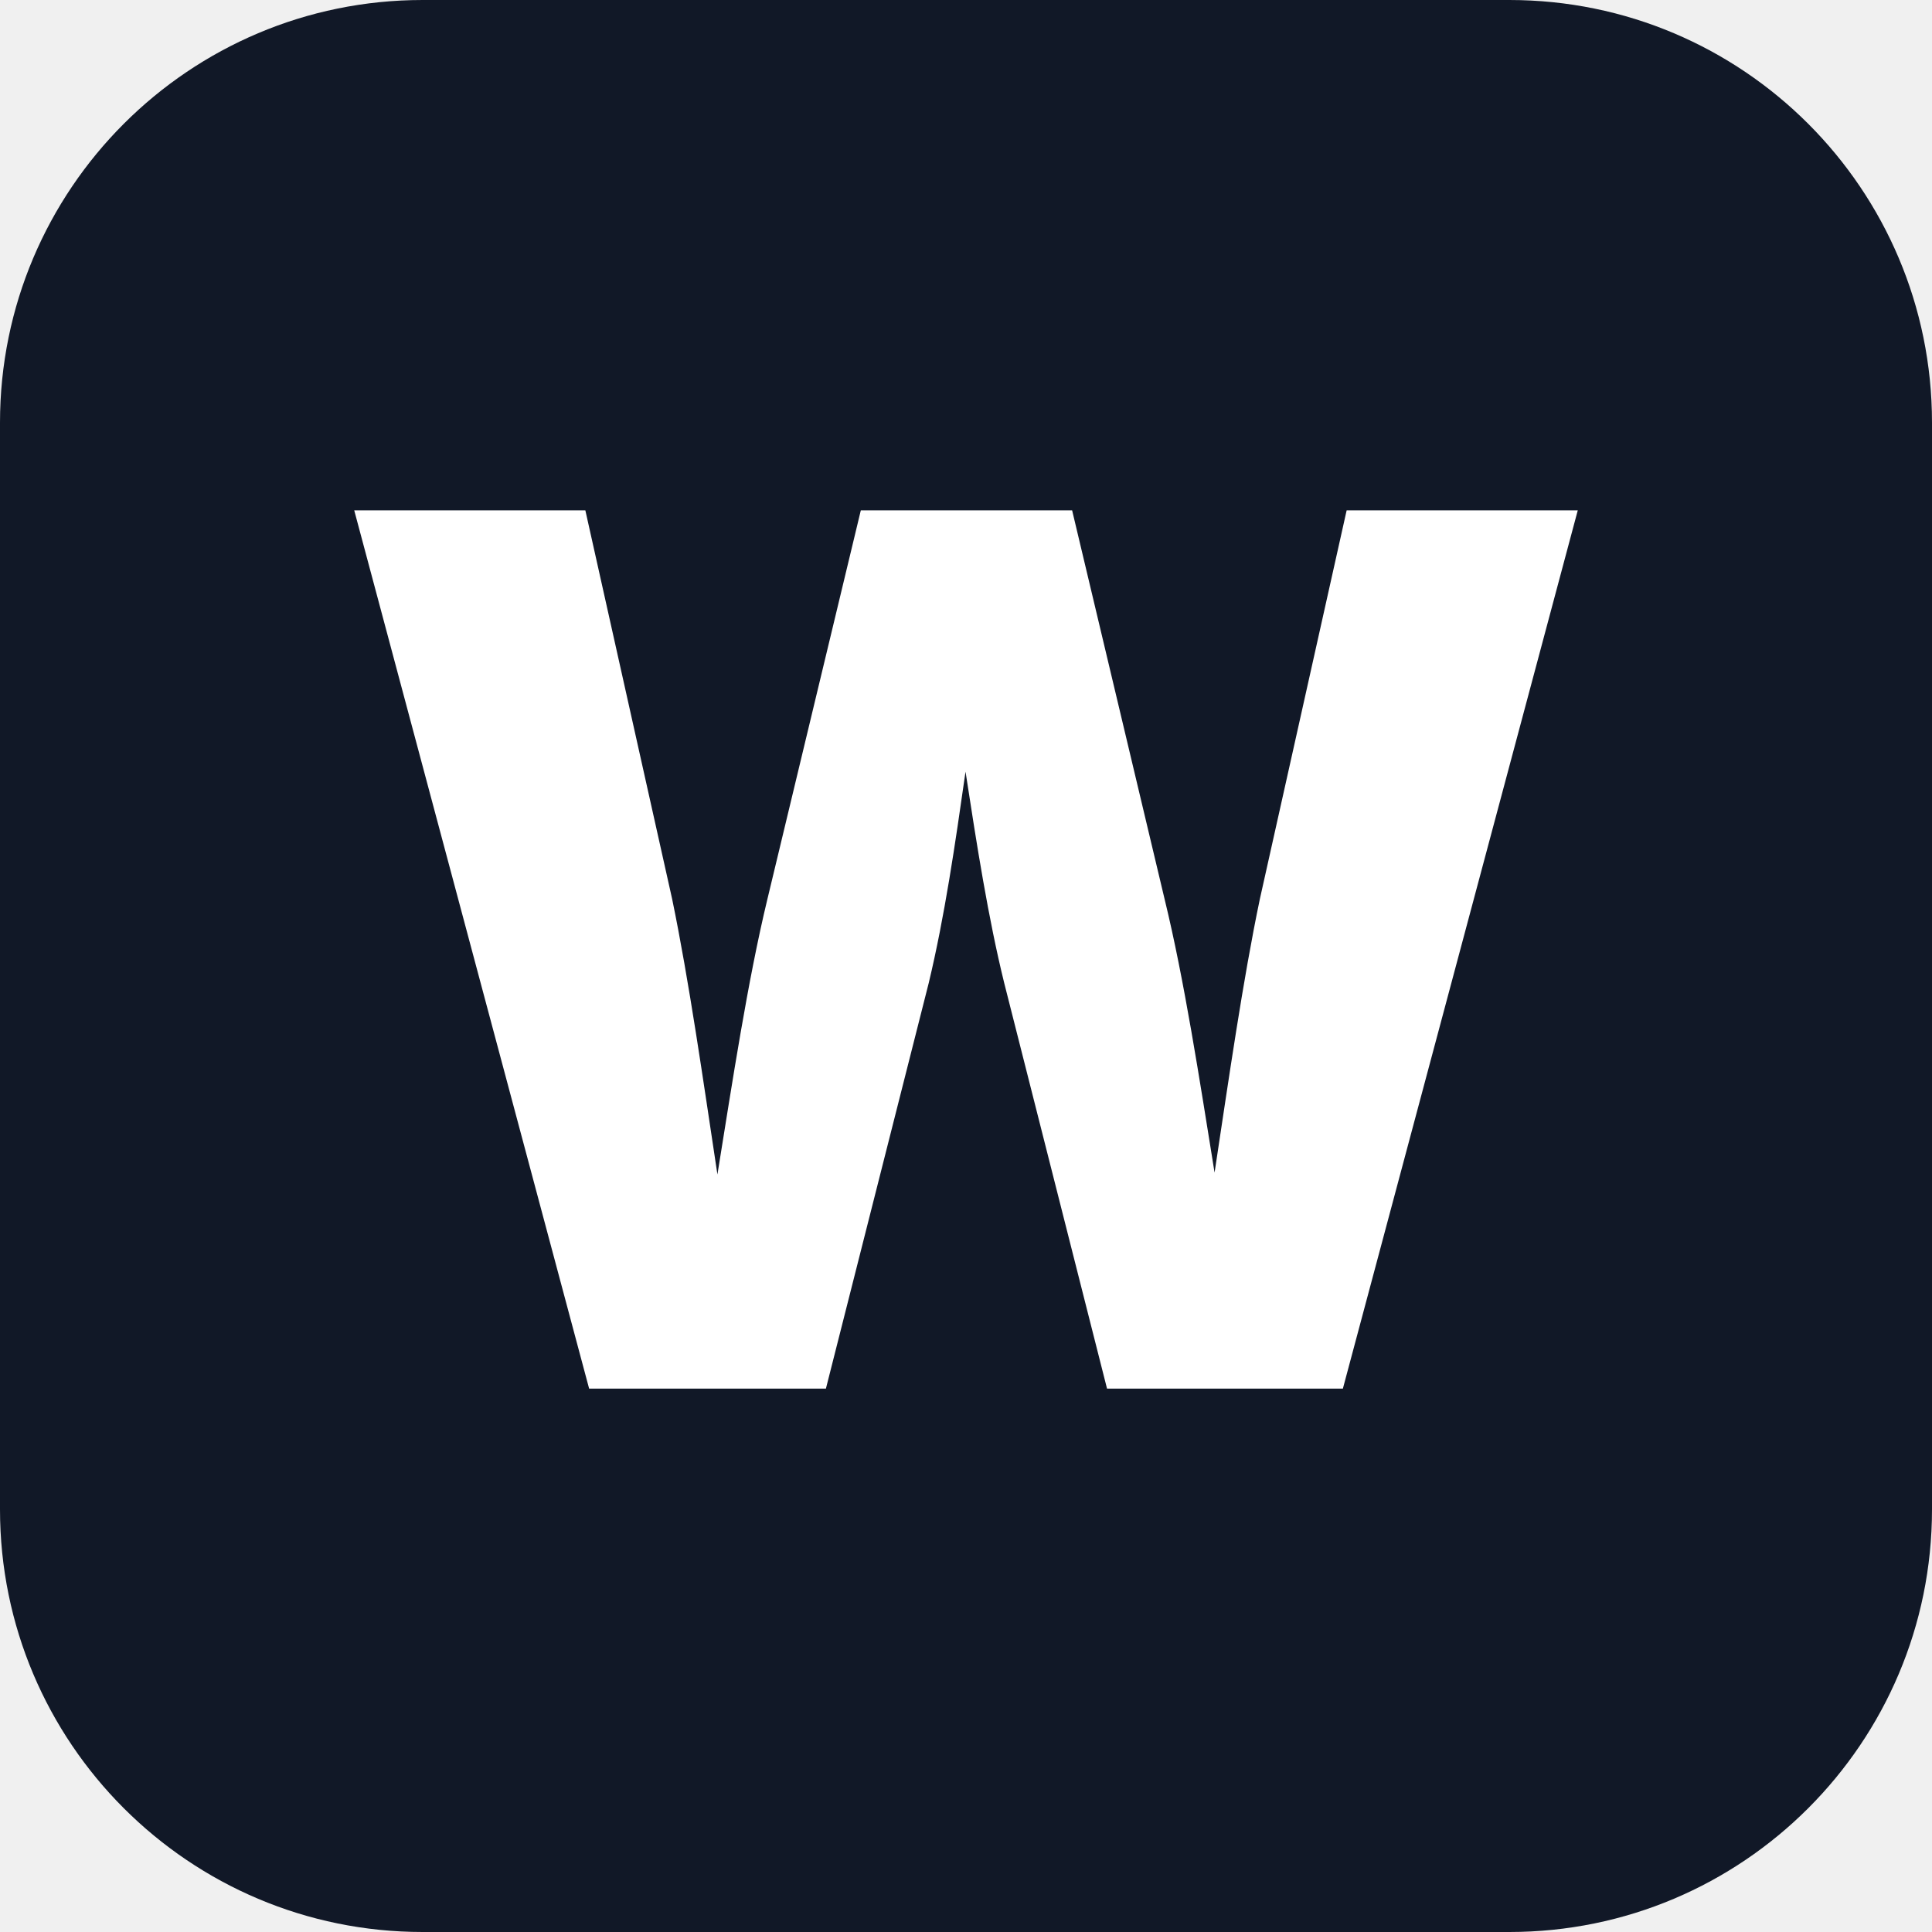
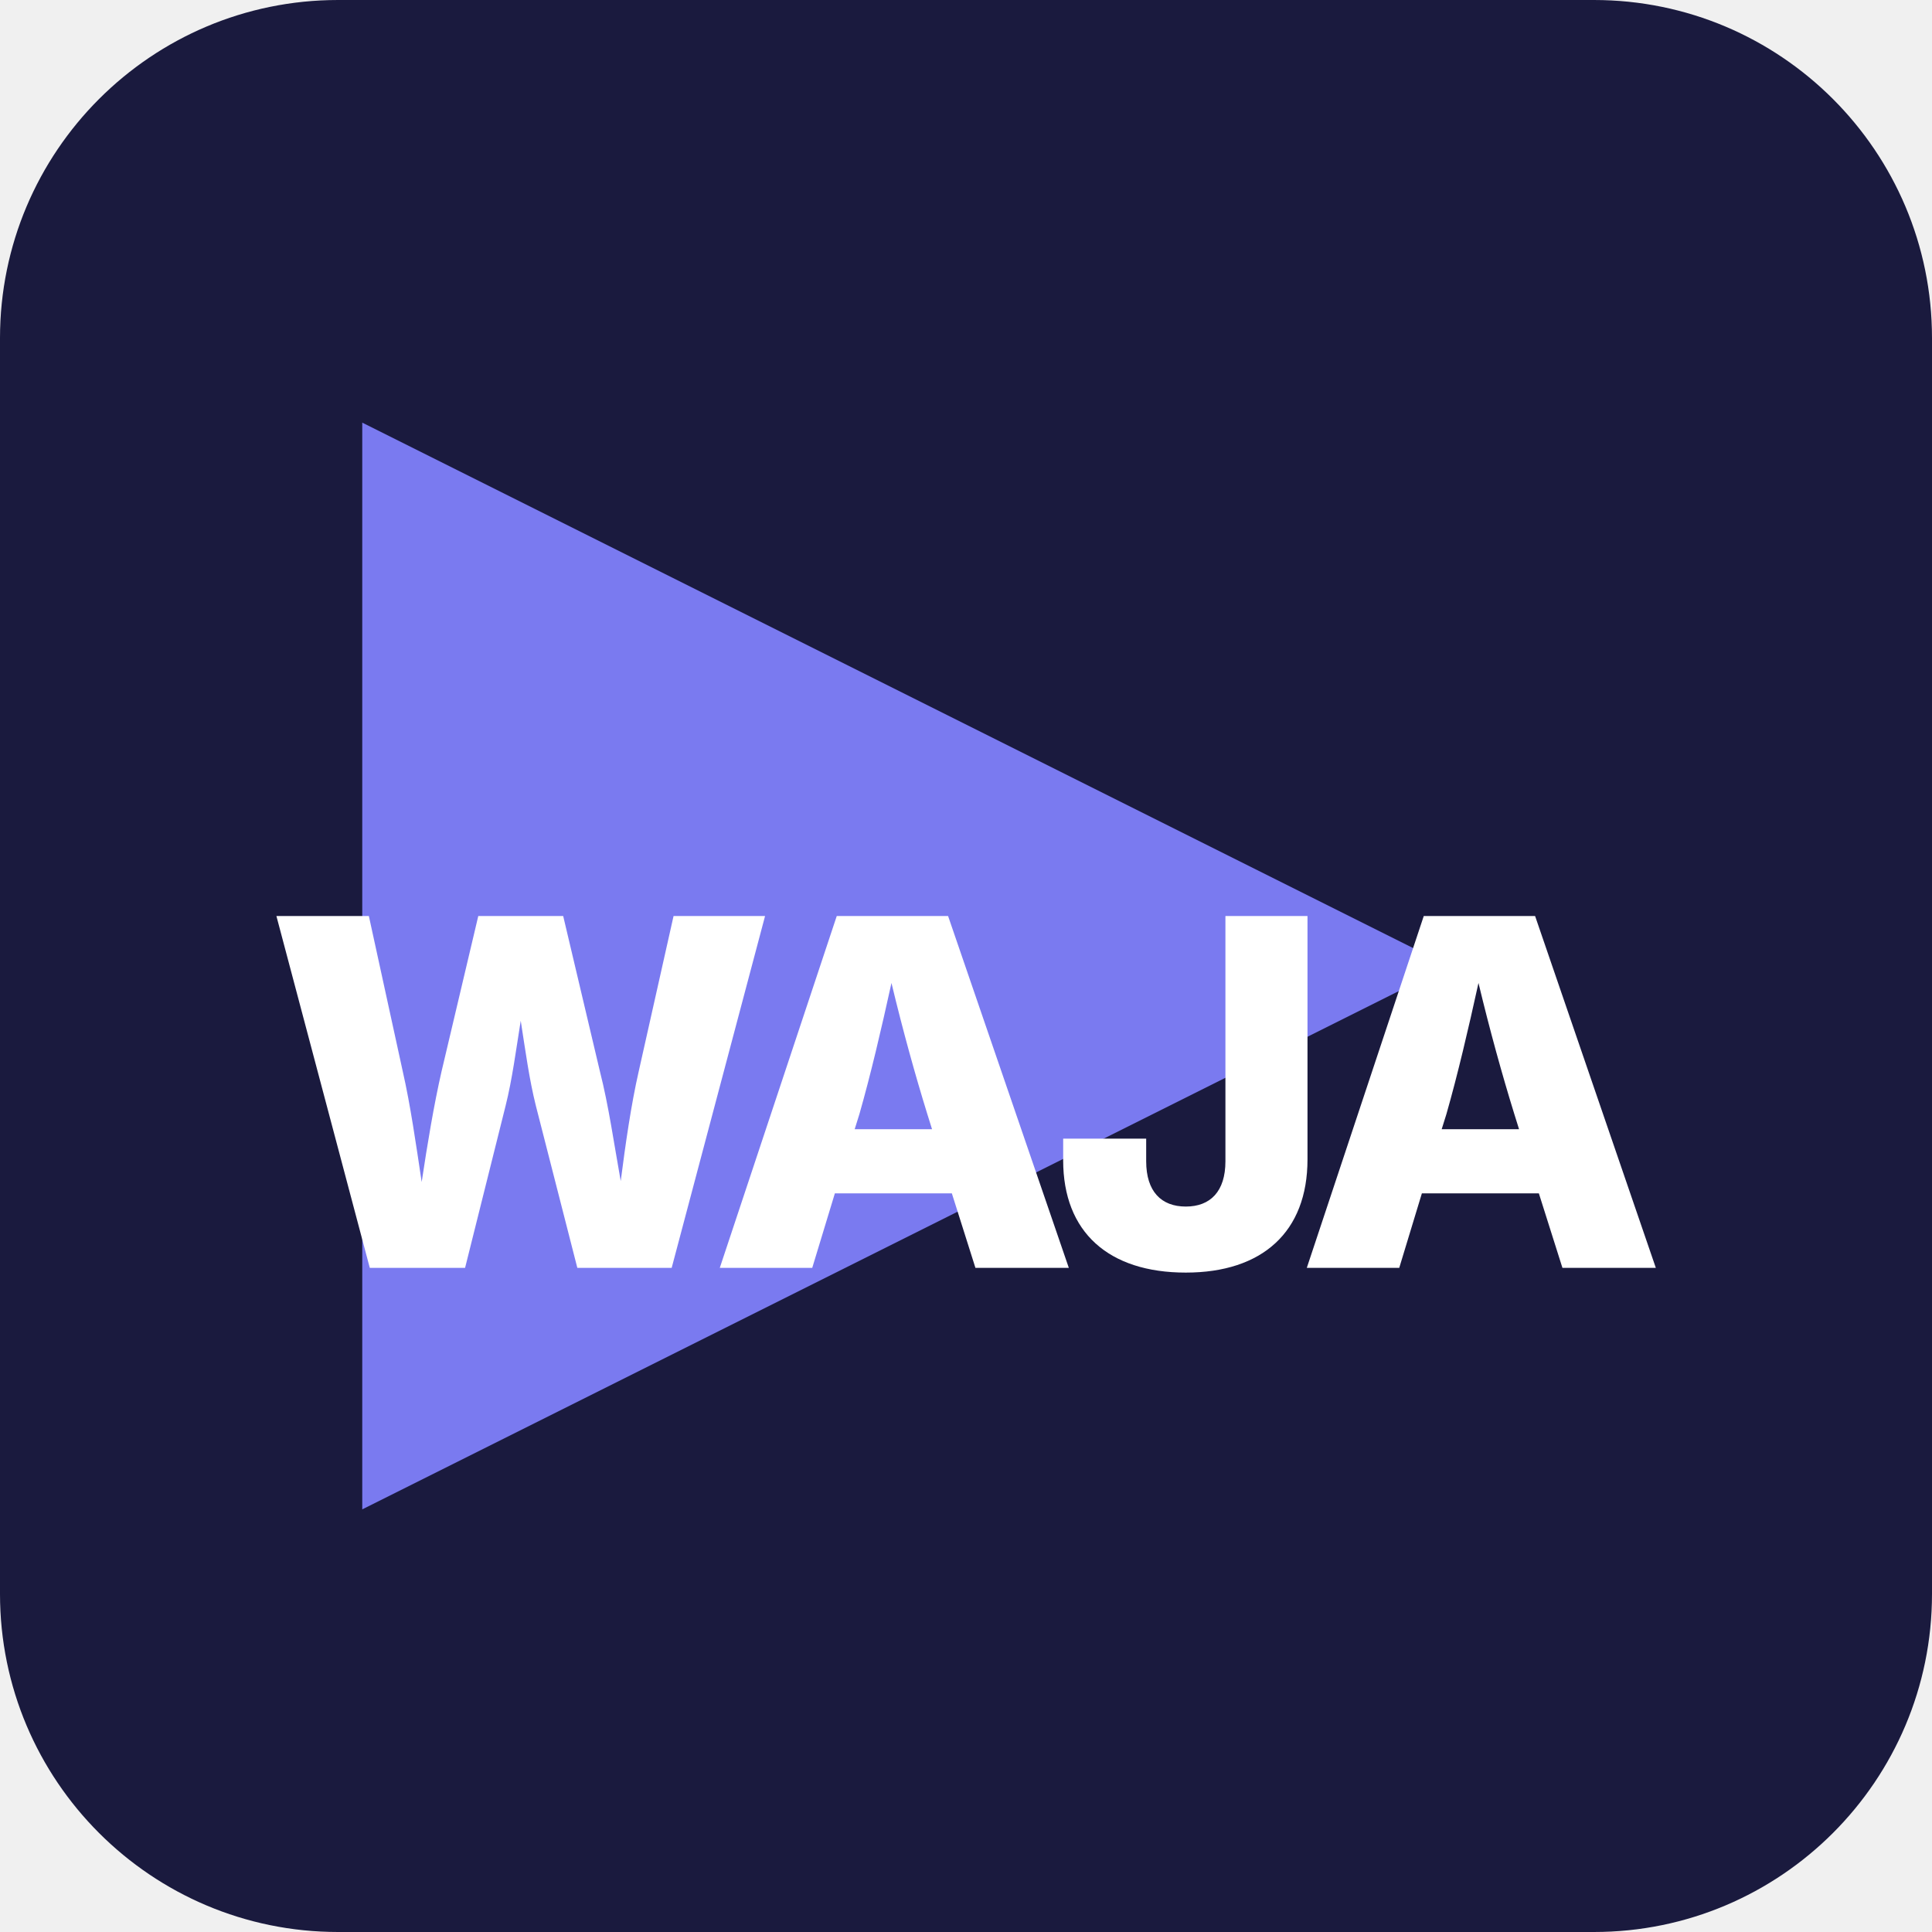
<svg xmlns="http://www.w3.org/2000/svg" viewBox="0 0 32 32">
-   <rect width="32" height="32" rx="7" fill="#111827" />
-   <text x="16" y="23" text-anchor="middle" font-family="-apple-system,BlinkMacSystemFont,sans-serif" font-weight="800" font-size="20" fill="white">W</text>
+   <rect width="32" height="32" rx="5.6" fill="#1a1a3e" />
+   <polygon points="6,7 24,16 6,25" fill="#7a7af0" />
+   <text x="16" y="21" text-anchor="middle" font-family="-apple-system,BlinkMacSystemFont,sans-serif" font-weight="800" font-size="8" letter-spacing="-0.5" fill="white">WAJA</text>
</svg>
